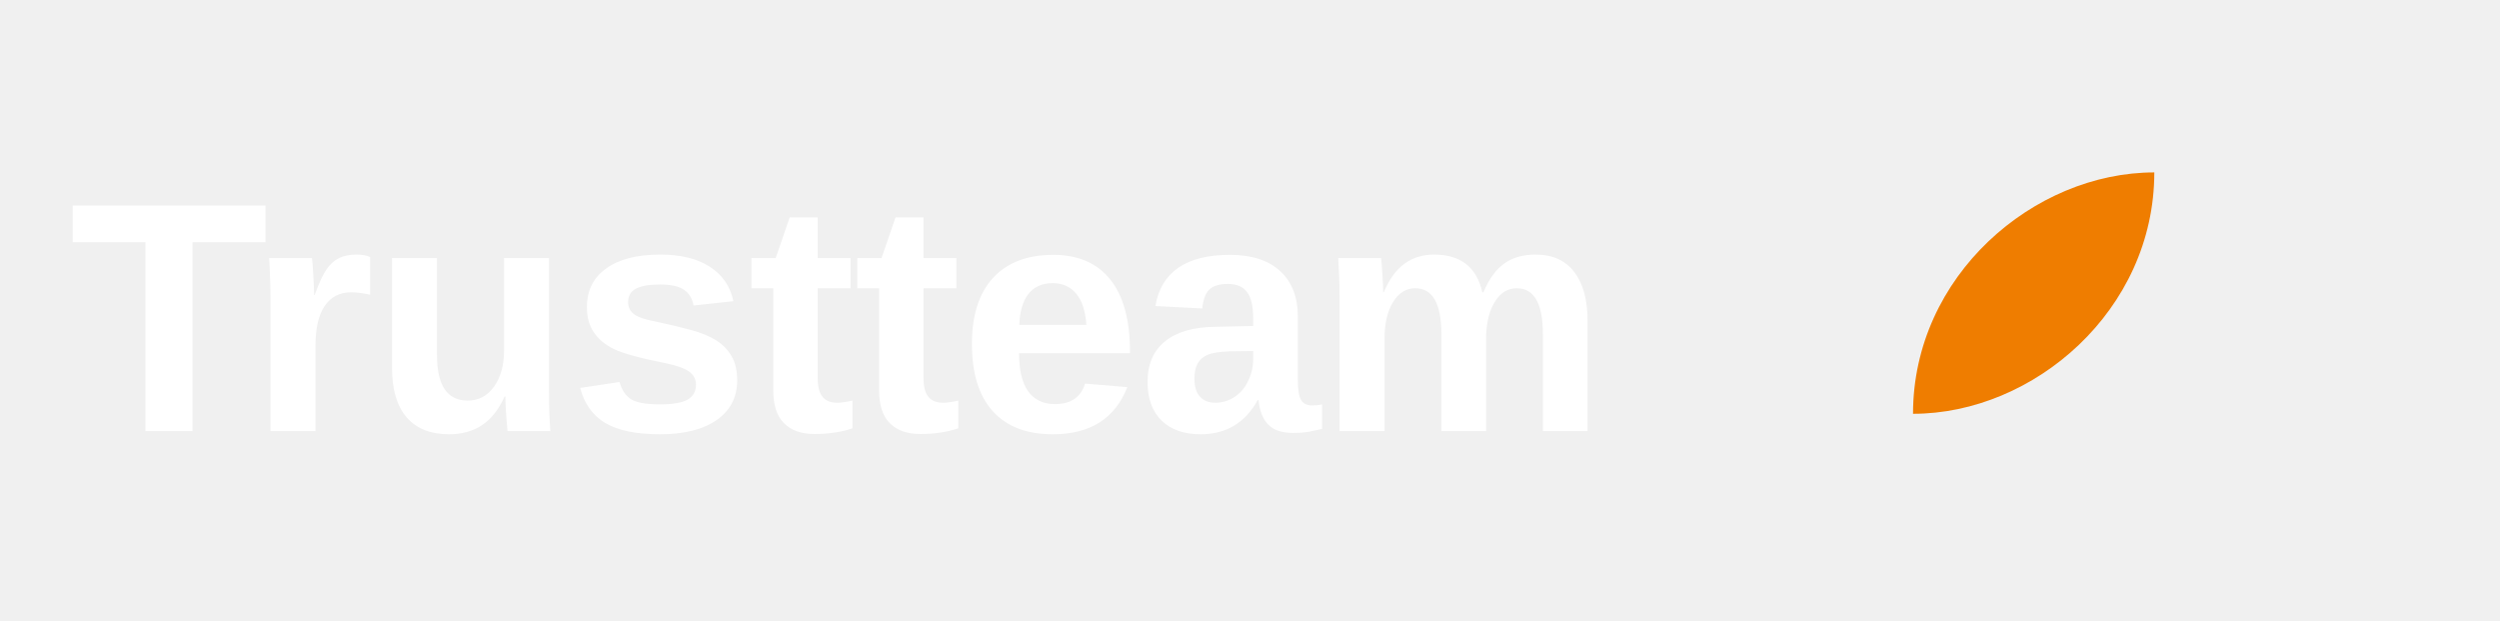
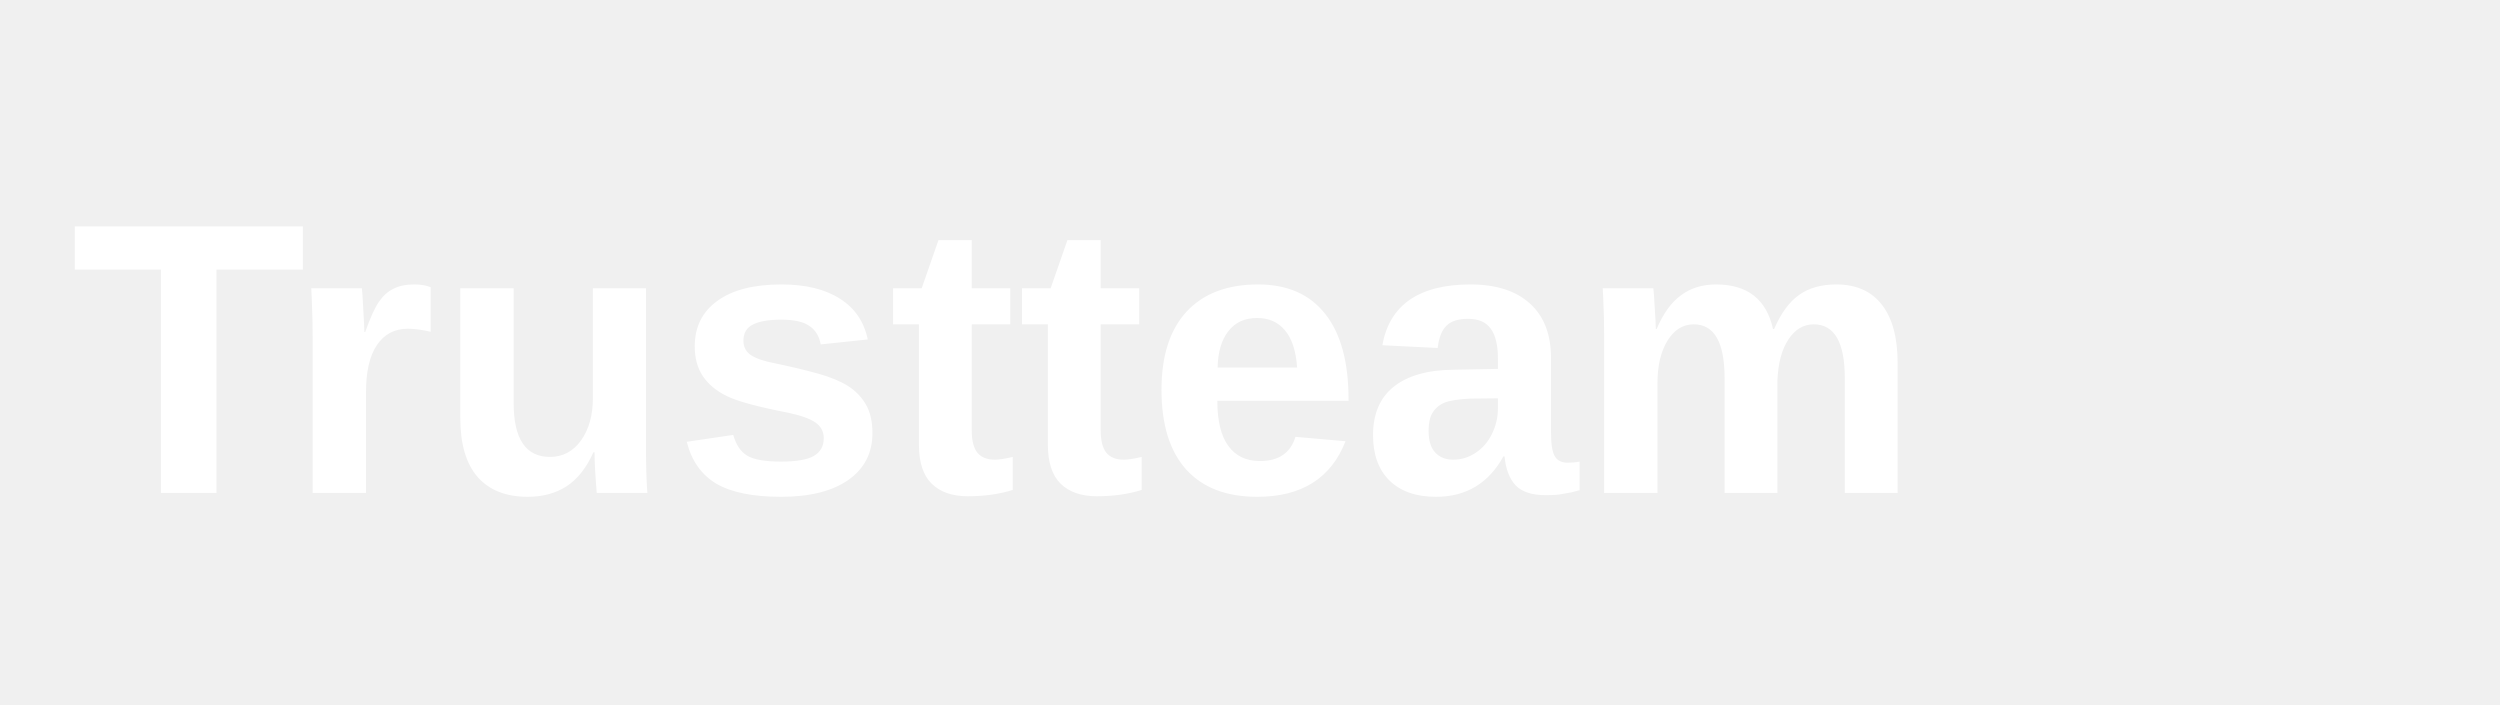
- <svg xmlns="http://www.w3.org/2000/svg" viewBox="0 0 145 36" width="145" height="36">
-   <text x="4" y="25" font-family="'Poppins', 'Segoe UI', Arial, sans-serif" font-weight="700" font-size="19" letter-spacing="-0.01em" fill="#FFFFFF">Trustteam</text>
-   <path d="M125 10c0 8-7 14-14 14 0-8 7-14 14-14z" fill="#EF7D00" />
+ <svg xmlns="http://www.w3.org/2000/svg" viewBox="0 0 142 40" width="142" height="40">
+   <text x="4" y="28" font-family="Arial, Helvetica, sans-serif" font-weight="700" font-size="22" fill="#FFFFFF">Trustteam</text>
</svg>
